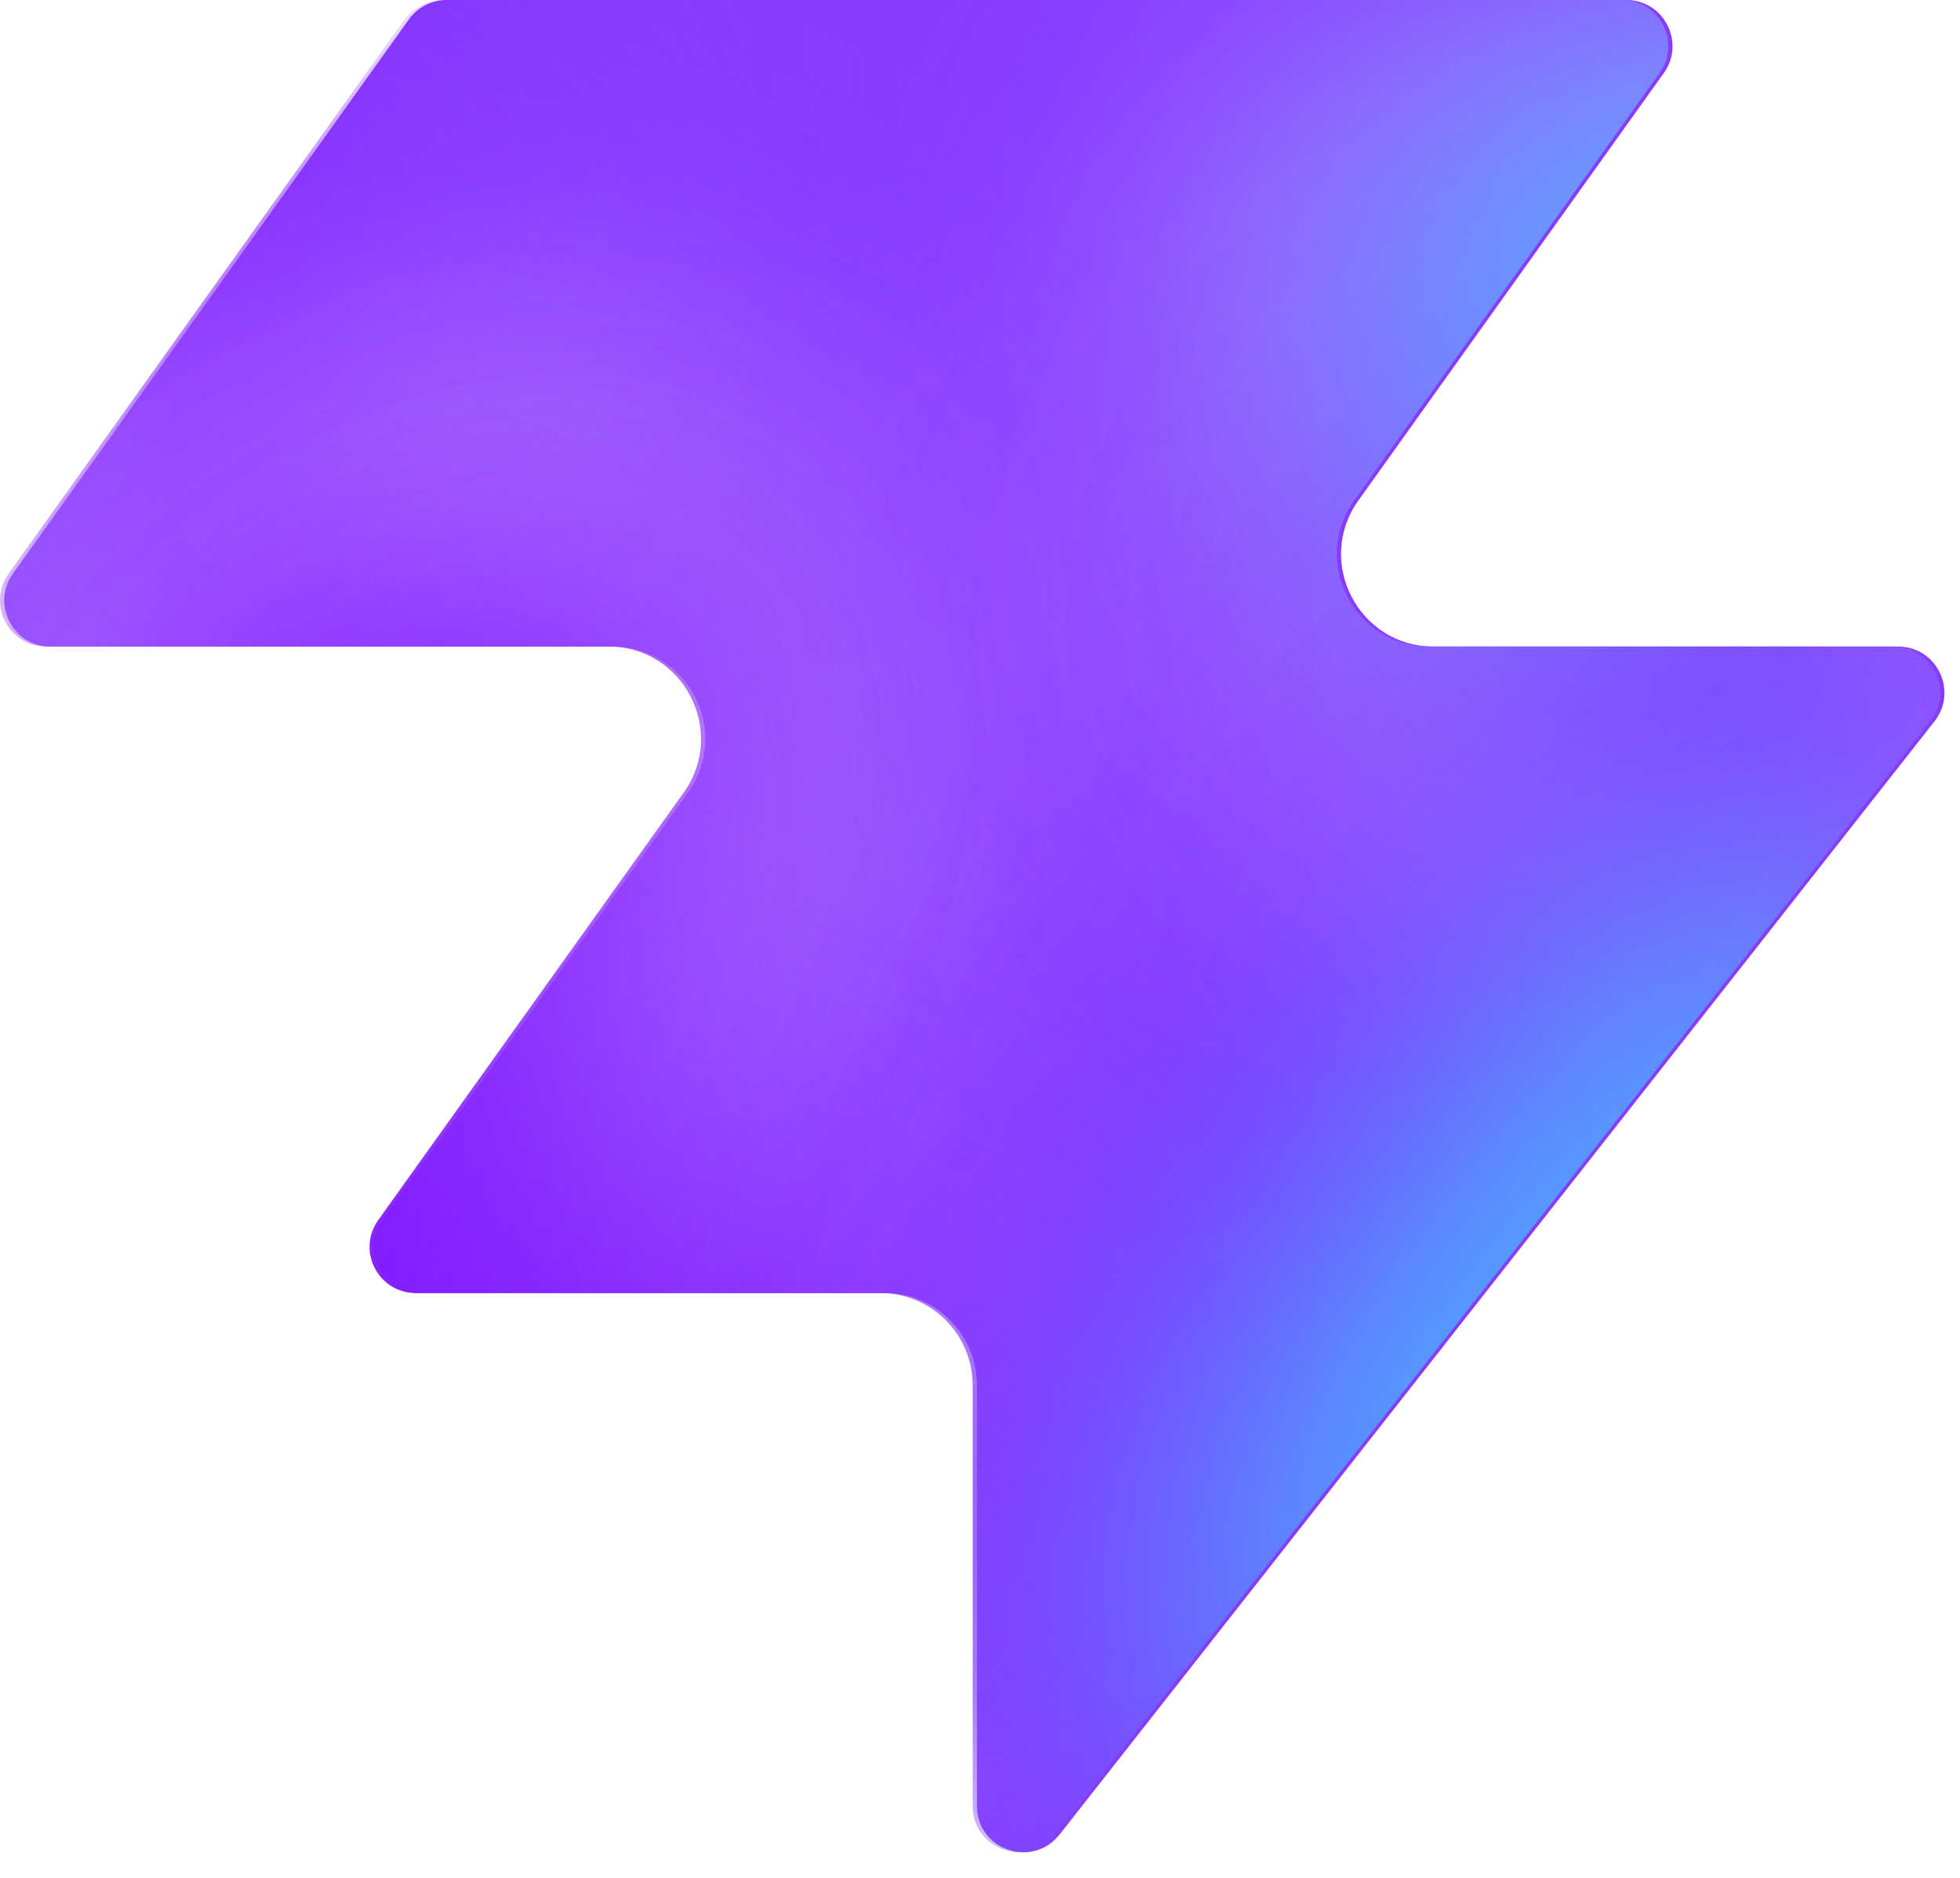
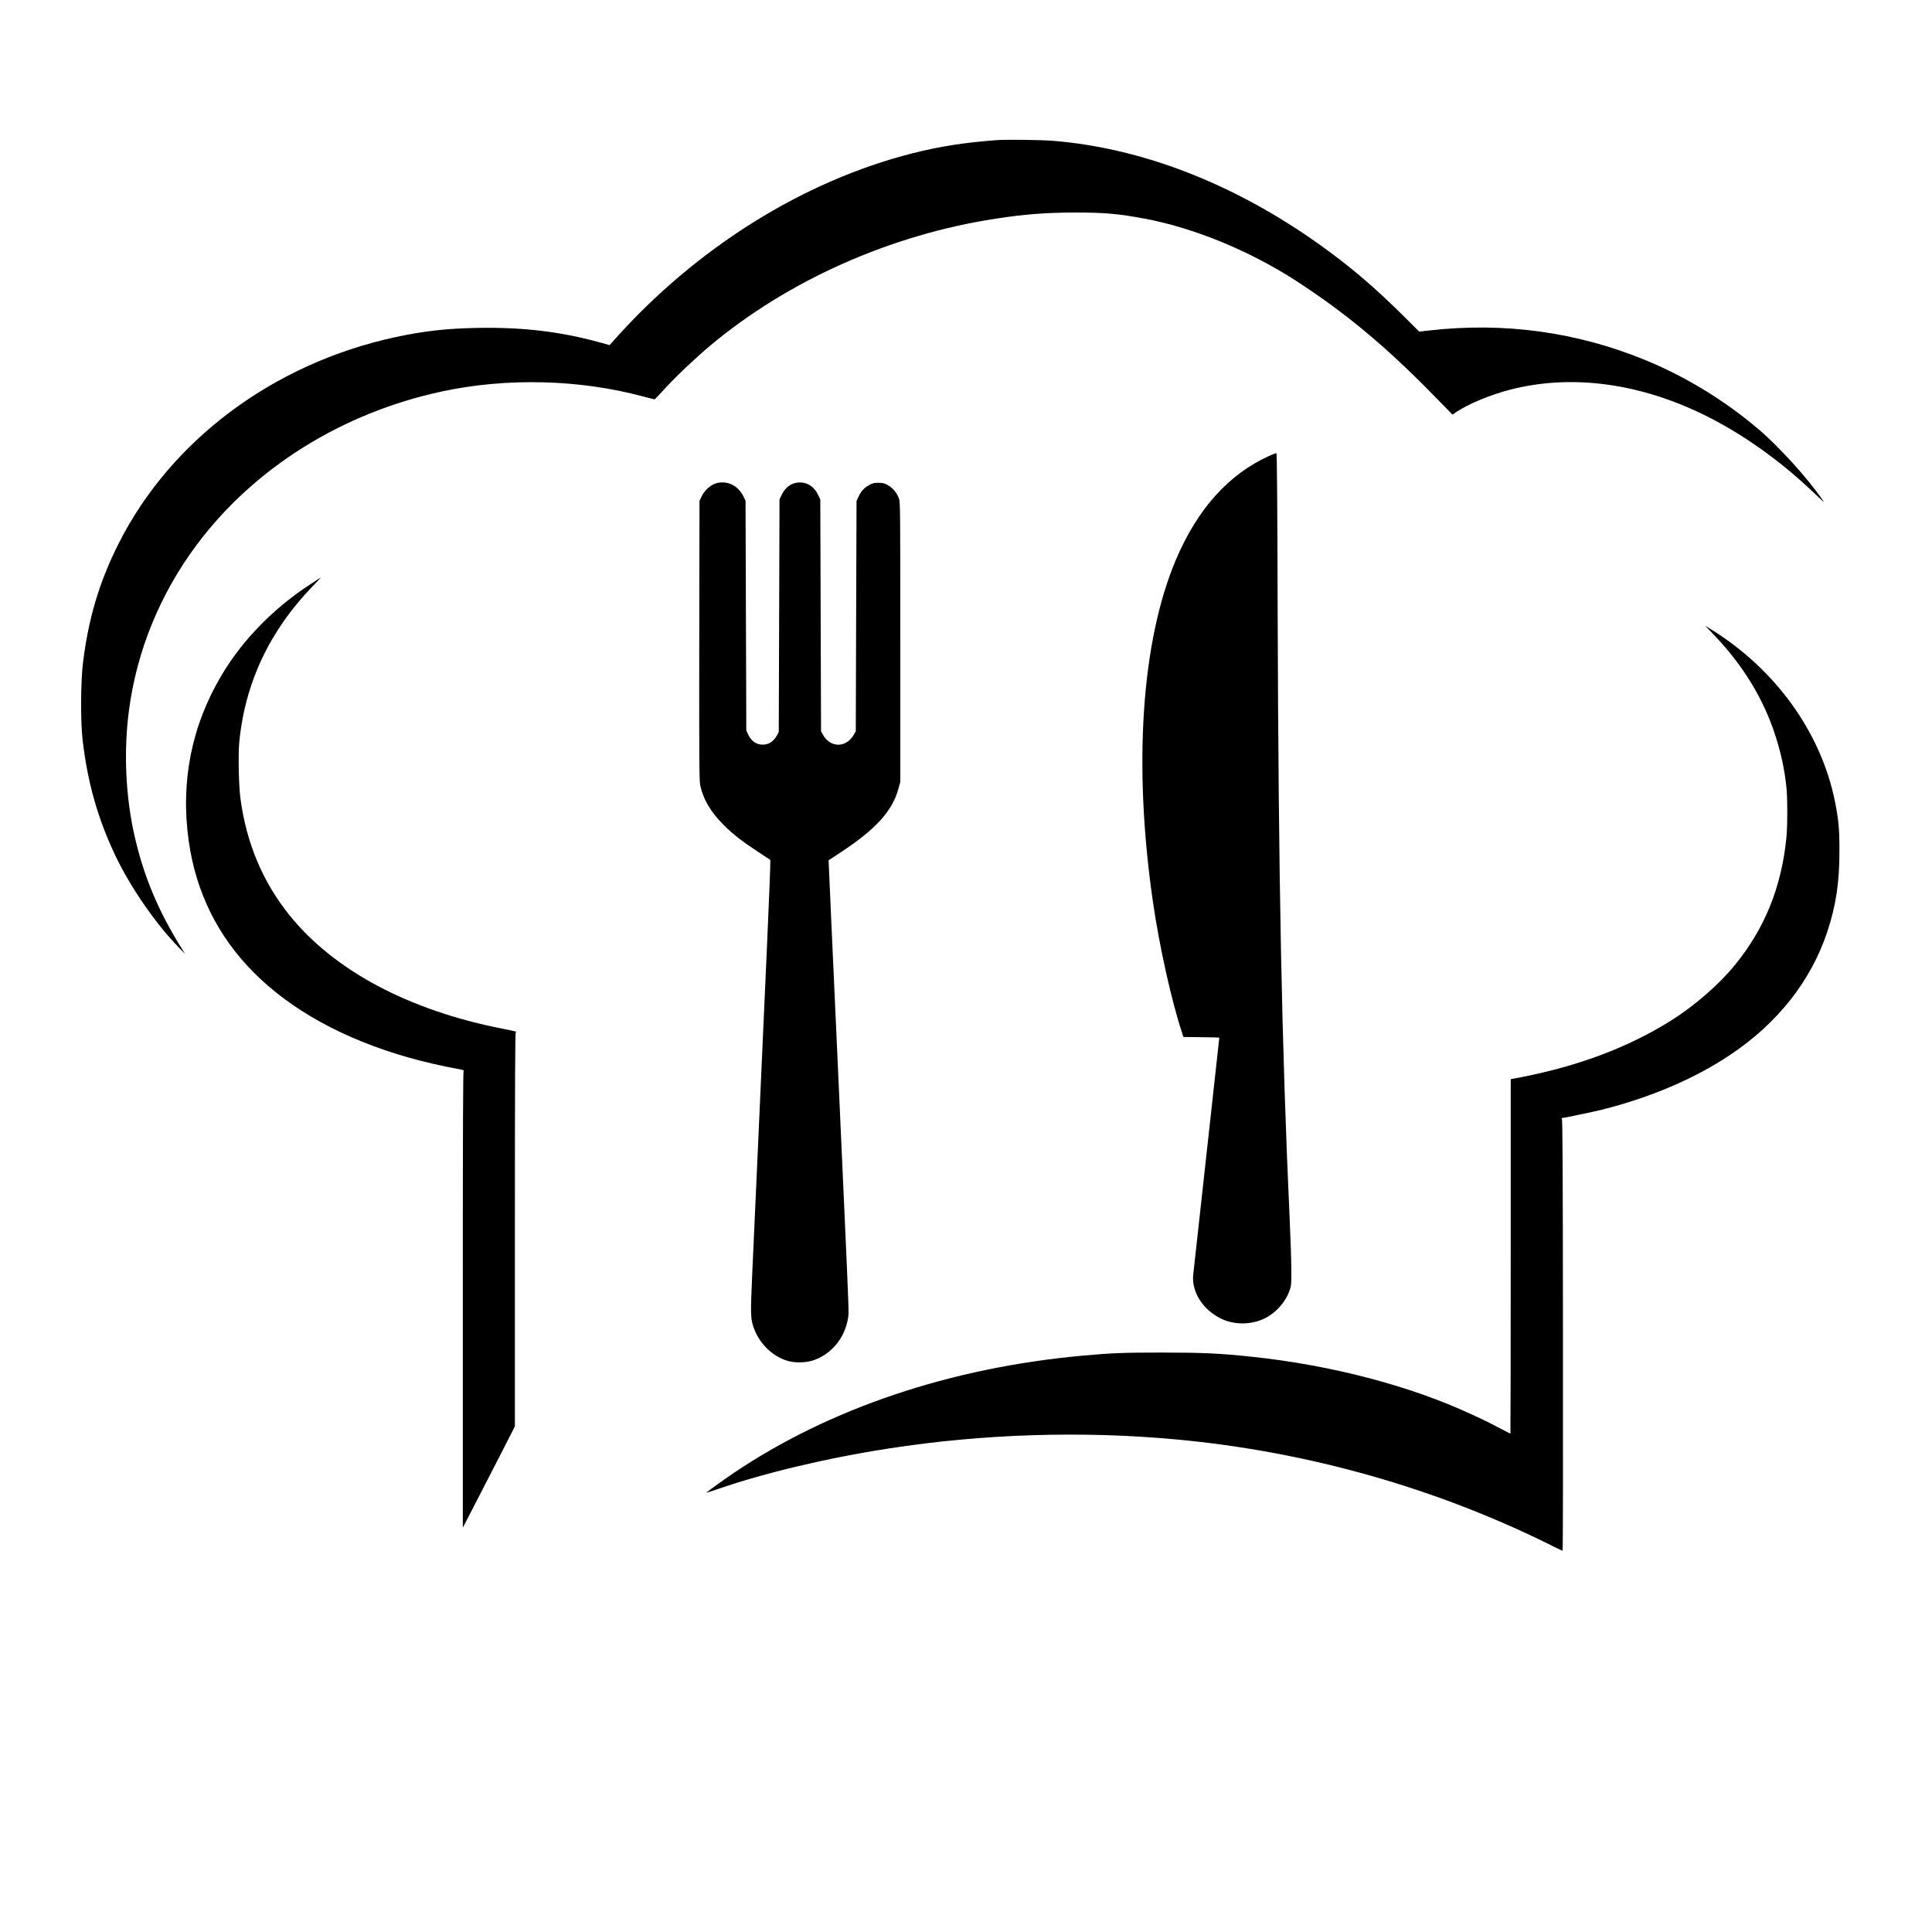
- <svg xmlns="http://www.w3.org/2000/svg" width="48" height="46" fill="none" viewBox="0 0 48 46">
-   <path fill="#863bff" d="M25.946 44.938c-.664.845-2.021.375-2.021-.698V33.937a2.26 2.26 0 0 0-2.262-2.262H10.287c-.92 0-1.456-1.04-.92-1.788l7.48-10.471c1.07-1.497 0-3.578-1.842-3.578H1.237c-.92 0-1.456-1.04-.92-1.788L10.013.474c.214-.297.556-.474.92-.474h28.894c.92 0 1.456 1.04.92 1.788l-7.48 10.471c-1.07 1.498 0 3.579 1.842 3.579h11.377c.943 0 1.473 1.088.89 1.83L25.947 44.94z" style="fill:#863bff;fill:color(display-p3 .525 .23 1);fill-opacity:1" />
-   <mask id="a" width="48" height="46" x="0" y="0" maskUnits="userSpaceOnUse" style="mask-type:alpha">
-     <path fill="#000" d="M25.842 44.938c-.664.844-2.021.375-2.021-.698V33.937a2.26 2.26 0 0 0-2.262-2.262H10.183c-.92 0-1.456-1.04-.92-1.788l7.48-10.471c1.07-1.498 0-3.579-1.842-3.579H1.133c-.92 0-1.456-1.04-.92-1.787L9.91.473c.214-.297.556-.474.92-.474h28.894c.92 0 1.456 1.04.92 1.788l-7.48 10.471c-1.07 1.498 0 3.578 1.842 3.578h11.377c.943 0 1.473 1.088.89 1.832L25.843 44.94z" style="fill:#000;fill-opacity:1" />
-   </mask>
-   <g mask="url(#a)">
-     <g filter="url(#b)">
-       <ellipse cx="5.508" cy="14.704" fill="#ede6ff" rx="5.508" ry="14.704" style="fill:#ede6ff;fill:color(display-p3 .927 .903 1);fill-opacity:1" transform="matrix(.00324 1 1 -.00324 -4.47 31.516)" />
-     </g>
-     <g filter="url(#c)">
-       <ellipse cx="10.399" cy="29.851" fill="#ede6ff" rx="10.399" ry="29.851" style="fill:#ede6ff;fill:color(display-p3 .927 .903 1);fill-opacity:1" transform="matrix(.00324 1 1 -.00324 -39.328 7.883)" />
-     </g>
-     <g filter="url(#d)">
-       <ellipse cx="5.508" cy="30.487" fill="#7e14ff" rx="5.508" ry="30.487" style="fill:#7e14ff;fill:color(display-p3 .492 .077 1);fill-opacity:1" transform="rotate(89.814 -25.913 -14.639)scale(1 -1)" />
-     </g>
-     <g filter="url(#e)">
-       <ellipse cx="5.508" cy="30.599" fill="#7e14ff" rx="5.508" ry="30.599" style="fill:#7e14ff;fill:color(display-p3 .492 .077 1);fill-opacity:1" transform="rotate(89.814 -32.644 -3.334)scale(1 -1)" />
-     </g>
-     <g filter="url(#f)">
-       <ellipse cx="5.508" cy="30.599" fill="#7e14ff" rx="5.508" ry="30.599" style="fill:#7e14ff;fill:color(display-p3 .492 .077 1);fill-opacity:1" transform="matrix(.00324 1 1 -.00324 -34.34 30.47)" />
-     </g>
-     <g filter="url(#g)">
-       <ellipse cx="14.072" cy="22.078" fill="#ede6ff" rx="14.072" ry="22.078" style="fill:#ede6ff;fill:color(display-p3 .927 .903 1);fill-opacity:1" transform="rotate(93.35 24.506 48.493)scale(-1 1)" />
-     </g>
-     <g filter="url(#h)">
-       <ellipse cx="3.47" cy="21.501" fill="#7e14ff" rx="3.47" ry="21.501" style="fill:#7e14ff;fill:color(display-p3 .492 .077 1);fill-opacity:1" transform="rotate(89.009 28.708 47.59)scale(-1 1)" />
-     </g>
-     <g filter="url(#i)">
-       <ellipse cx="3.47" cy="21.501" fill="#7e14ff" rx="3.47" ry="21.501" style="fill:#7e14ff;fill:color(display-p3 .492 .077 1);fill-opacity:1" transform="rotate(89.009 28.708 47.59)scale(-1 1)" />
-     </g>
-     <g filter="url(#j)">
-       <ellipse cx=".387" cy="8.972" fill="#7e14ff" rx="4.407" ry="29.108" style="fill:#7e14ff;fill:color(display-p3 .492 .077 1);fill-opacity:1" transform="rotate(39.51 .387 8.972)" />
-     </g>
-     <g filter="url(#k)">
-       <ellipse cx="47.523" cy="-6.092" fill="#7e14ff" rx="4.407" ry="29.108" style="fill:#7e14ff;fill:color(display-p3 .492 .077 1);fill-opacity:1" transform="rotate(37.892 47.523 -6.092)" />
-     </g>
-     <g filter="url(#l)">
-       <ellipse cx="41.412" cy="6.333" fill="#47bfff" rx="5.971" ry="9.665" style="fill:#47bfff;fill:color(display-p3 .28 .748 1);fill-opacity:1" transform="rotate(37.892 41.412 6.333)" />
-     </g>
-     <g filter="url(#m)">
-       <ellipse cx="-1.879" cy="38.332" fill="#7e14ff" rx="4.407" ry="29.108" style="fill:#7e14ff;fill:color(display-p3 .492 .077 1);fill-opacity:1" transform="rotate(37.892 -1.88 38.332)" />
-     </g>
-     <g filter="url(#n)">
-       <ellipse cx="-1.879" cy="38.332" fill="#7e14ff" rx="4.407" ry="29.108" style="fill:#7e14ff;fill:color(display-p3 .492 .077 1);fill-opacity:1" transform="rotate(37.892 -1.88 38.332)" />
-     </g>
-     <g filter="url(#o)">
-       <ellipse cx="35.651" cy="29.907" fill="#7e14ff" rx="4.407" ry="29.108" style="fill:#7e14ff;fill:color(display-p3 .492 .077 1);fill-opacity:1" transform="rotate(37.892 35.651 29.907)" />
-     </g>
-     <g filter="url(#p)">
-       <ellipse cx="38.418" cy="32.4" fill="#47bfff" rx="5.971" ry="15.297" style="fill:#47bfff;fill:color(display-p3 .28 .748 1);fill-opacity:1" transform="rotate(37.892 38.418 32.4)" />
-     </g>
+ <svg xmlns="http://www.w3.org/2000/svg" version="1.0" width="2559pt" height="2559pt" viewBox="0 0 2559 2559" preserveAspectRatio="xMidYMid meet">
+   <g transform="translate(0,2559) scale(0.1,-0.1)" fill="#000000" stroke="none">
+     <path d="M13185 23733 c-430 -34 -736 -82 -1097 -173 -1447 -366 -2865 -1252 -3948 -2468 l-65 -73 -127 35 c-523 144 -1021 203 -1613 193 -417 -7 -719 -41 -1100 -123 -1611 -348 -2972 -1362 -3663 -2732 -256 -507 -402 -996 -473 -1583 -30 -245 -33 -768 -6 -1009 64 -566 201 -1051 436 -1545 200 -419 530 -897 837 -1212 l85 -88 -37 60 c-313 499 -505 954 -628 1486 -121 520 -150 1122 -80 1664 102 796 412 1556 901 2211 763 1019 1922 1744 3246 2029 857 184 1816 161 2660 -65 82 -22 152 -40 156 -40 5 0 66 64 137 142 153 167 399 400 602 571 1034 865 2391 1468 3782 1681 388 59 659 80 1055 81 384 0 567 -16 915 -81 656 -122 1399 -428 2020 -832 640 -416 1167 -854 1790 -1489 l269 -275 43 30 c166 112 460 234 729 303 815 207 1720 84 2594 -353 478 -239 962 -582 1385 -982 52 -50 113 -106 134 -126 38 -34 39 -34 19 -5 -199 289 -573 703 -849 938 -455 387 -969 700 -1514 923 -900 367 -1855 498 -2838 388 l-144 -16 -246 244 c-325 320 -598 557 -932 805 -1165 866 -2438 1378 -3674 1478 -166 13 -634 19 -761 8z" />
+     <path d="M16810 19551 c-534 -241 -948 -701 -1233 -1371 -458 -1079 -569 -2721 -306 -4535 85 -590 247 -1316 386 -1735 l18 -55 238 -3 c130 -1 237 -4 237 -7 0 -2 -50 -453 -110 -1002 -173 -1568 -229 -2073 -236 -2143 -21 -227 134 -466 378 -580 190 -89 436 -76 615 32 128 77 238 211 284 345 22 63 24 83 23 273 0 113 -10 417 -22 675 -105 2299 -148 4464 -159 8068 -4 1498 -9 2077 -17 2076 -6 0 -49 -17 -96 -38z" />
+     <path d="M9453 19176 c-67 -32 -128 -94 -162 -165 l-26 -56 -3 -1848 c-2 -1557 0 -1858 12 -1915 39 -187 138 -356 310 -528 125 -125 249 -221 463 -361 81 -53 151 -99 156 -103 4 -3 -15 -508 -43 -1121 -89 -1980 -99 -2202 -135 -3004 -20 -434 -46 -1031 -60 -1325 -25 -557 -24 -614 11 -725 71 -221 248 -399 459 -461 90 -27 230 -25 325 4 242 75 428 293 471 555 14 87 18 -18 -56 1637 -25 547 -59 1294 -75 1660 -16 366 -37 823 -46 1015 -9 193 -30 667 -48 1055 l-31 705 164 108 c465 306 684 549 763 847 l23 85 0 1850 c0 1770 -1 1852 -18 1903 -26 72 -83 141 -148 177 -45 25 -65 30 -124 30 -59 0 -79 -5 -123 -30 -65 -35 -107 -81 -141 -155 l-26 -55 -5 -1525 -5 -1525 -22 -40 c-100 -184 -318 -185 -415 -3 l-23 43 -5 1535 -5 1535 -26 55 c-52 110 -138 170 -244 170 -107 0 -193 -60 -244 -169 l-26 -56 -5 -1540 -5 -1540 -21 -40 c-45 -84 -109 -128 -189 -128 -87 -1 -155 46 -197 138 l-23 50 -5 1520 -5 1520 -26 56 c-55 117 -161 189 -279 189 -48 0 -79 -7 -117 -24z" />
+     <path d="M4225 17926 c-11 -8 -60 -40 -110 -72 -487 -315 -904 -741 -1181 -1209 -398 -669 -545 -1412 -434 -2196 95 -675 385 -1262 860 -1739 499 -502 1200 -886 2057 -1129 187 -53 463 -117 636 -147 55 -10 95 -20 88 -22 -8 -3 -11 -759 -11 -3030 l0 -3027 186 360 c102 198 257 500 345 671 l159 311 0 2612 c0 1983 3 2611 12 2611 34 0 -16 13 -179 45 -1242 244 -2229 771 -2818 1502 -357 444 -573 959 -651 1553 -22 169 -30 574 -15 736 74 783 401 1479 970 2067 62 64 112 117 110 116 -2 0 -13 -6 -24 -13z" />
+     <path d="M22694 17189 c391 -407 660 -847 819 -1334 75 -232 122 -445 148 -685 16 -143 16 -526 0 -680 -66 -653 -287 -1198 -680 -1680 -212 -261 -539 -545 -851 -740 -561 -351 -1216 -598 -1977 -747 l-143 -27 0 -2348 c0 -1291 -2 -2348 -4 -2348 -2 0 -68 34 -147 76 -79 42 -175 91 -214 109 -38 18 -106 49 -149 69 -809 378 -1859 654 -2911 765 -436 46 -637 55 -1190 56 -522 0 -668 -6 -1055 -41 -1748 -159 -3350 -697 -4620 -1553 -129 -87 -329 -231 -364 -262 -5 -4 62 17 150 47 613 213 1447 412 2264 538 1251 194 2564 236 3810 120 1748 -161 3468 -650 5009 -1424 55 -27 104 -50 108 -50 5 0 7 1286 5 2857 -2 2260 -5 2859 -15 2865 -6 4 -9 8 -4 8 23 0 423 84 528 110 653 164 1234 412 1709 730 626 419 1064 975 1281 1622 117 351 164 662 163 1083 0 290 -12 413 -60 652 -184 910 -783 1744 -1634 2273 l-85 53 109 -114z" />
  </g>
-   <defs>
-     <filter id="b" width="60.045" height="41.654" x="-19.77" y="16.149" color-interpolation-filters="sRGB" filterUnits="userSpaceOnUse">
-       <feFlood flood-opacity="0" result="BackgroundImageFix" />
-       <feBlend in="SourceGraphic" in2="BackgroundImageFix" result="shape" />
-       <feGaussianBlur result="effect1_foregroundBlur_2002_17158" stdDeviation="7.659" />
-     </filter>
-     <filter id="c" width="90.34" height="51.437" x="-54.613" y="-7.533" color-interpolation-filters="sRGB" filterUnits="userSpaceOnUse">
-       <feFlood flood-opacity="0" result="BackgroundImageFix" />
-       <feBlend in="SourceGraphic" in2="BackgroundImageFix" result="shape" />
-       <feGaussianBlur result="effect1_foregroundBlur_2002_17158" stdDeviation="7.659" />
-     </filter>
-     <filter id="d" width="79.355" height="29.4" x="-49.64" y="2.03" color-interpolation-filters="sRGB" filterUnits="userSpaceOnUse">
-       <feFlood flood-opacity="0" result="BackgroundImageFix" />
-       <feBlend in="SourceGraphic" in2="BackgroundImageFix" result="shape" />
-       <feGaussianBlur result="effect1_foregroundBlur_2002_17158" stdDeviation="4.596" />
-     </filter>
-     <filter id="e" width="79.579" height="29.4" x="-45.045" y="20.029" color-interpolation-filters="sRGB" filterUnits="userSpaceOnUse">
-       <feFlood flood-opacity="0" result="BackgroundImageFix" />
-       <feBlend in="SourceGraphic" in2="BackgroundImageFix" result="shape" />
-       <feGaussianBlur result="effect1_foregroundBlur_2002_17158" stdDeviation="4.596" />
-     </filter>
-     <filter id="f" width="79.579" height="29.4" x="-43.513" y="21.178" color-interpolation-filters="sRGB" filterUnits="userSpaceOnUse">
-       <feFlood flood-opacity="0" result="BackgroundImageFix" />
-       <feBlend in="SourceGraphic" in2="BackgroundImageFix" result="shape" />
-       <feGaussianBlur result="effect1_foregroundBlur_2002_17158" stdDeviation="4.596" />
-     </filter>
-     <filter id="g" width="74.749" height="58.852" x="15.756" y="-17.901" color-interpolation-filters="sRGB" filterUnits="userSpaceOnUse">
-       <feFlood flood-opacity="0" result="BackgroundImageFix" />
-       <feBlend in="SourceGraphic" in2="BackgroundImageFix" result="shape" />
-       <feGaussianBlur result="effect1_foregroundBlur_2002_17158" stdDeviation="7.659" />
-     </filter>
-     <filter id="h" width="61.377" height="25.362" x="23.548" y="2.284" color-interpolation-filters="sRGB" filterUnits="userSpaceOnUse">
-       <feFlood flood-opacity="0" result="BackgroundImageFix" />
-       <feBlend in="SourceGraphic" in2="BackgroundImageFix" result="shape" />
-       <feGaussianBlur result="effect1_foregroundBlur_2002_17158" stdDeviation="4.596" />
-     </filter>
-     <filter id="i" width="61.377" height="25.362" x="23.548" y="2.284" color-interpolation-filters="sRGB" filterUnits="userSpaceOnUse">
-       <feFlood flood-opacity="0" result="BackgroundImageFix" />
-       <feBlend in="SourceGraphic" in2="BackgroundImageFix" result="shape" />
-       <feGaussianBlur result="effect1_foregroundBlur_2002_17158" stdDeviation="4.596" />
-     </filter>
-     <filter id="j" width="56.045" height="63.649" x="-27.636" y="-22.853" color-interpolation-filters="sRGB" filterUnits="userSpaceOnUse">
-       <feFlood flood-opacity="0" result="BackgroundImageFix" />
-       <feBlend in="SourceGraphic" in2="BackgroundImageFix" result="shape" />
-       <feGaussianBlur result="effect1_foregroundBlur_2002_17158" stdDeviation="4.596" />
-     </filter>
-     <filter id="k" width="54.814" height="64.646" x="20.116" y="-38.415" color-interpolation-filters="sRGB" filterUnits="userSpaceOnUse">
-       <feFlood flood-opacity="0" result="BackgroundImageFix" />
-       <feBlend in="SourceGraphic" in2="BackgroundImageFix" result="shape" />
-       <feGaussianBlur result="effect1_foregroundBlur_2002_17158" stdDeviation="4.596" />
-     </filter>
-     <filter id="l" width="33.541" height="35.313" x="24.641" y="-11.323" color-interpolation-filters="sRGB" filterUnits="userSpaceOnUse">
-       <feFlood flood-opacity="0" result="BackgroundImageFix" />
-       <feBlend in="SourceGraphic" in2="BackgroundImageFix" result="shape" />
-       <feGaussianBlur result="effect1_foregroundBlur_2002_17158" stdDeviation="4.596" />
-     </filter>
-     <filter id="m" width="54.814" height="64.646" x="-29.286" y="6.009" color-interpolation-filters="sRGB" filterUnits="userSpaceOnUse">
-       <feFlood flood-opacity="0" result="BackgroundImageFix" />
-       <feBlend in="SourceGraphic" in2="BackgroundImageFix" result="shape" />
-       <feGaussianBlur result="effect1_foregroundBlur_2002_17158" stdDeviation="4.596" />
-     </filter>
-     <filter id="n" width="54.814" height="64.646" x="-29.286" y="6.009" color-interpolation-filters="sRGB" filterUnits="userSpaceOnUse">
-       <feFlood flood-opacity="0" result="BackgroundImageFix" />
-       <feBlend in="SourceGraphic" in2="BackgroundImageFix" result="shape" />
-       <feGaussianBlur result="effect1_foregroundBlur_2002_17158" stdDeviation="4.596" />
-     </filter>
-     <filter id="o" width="54.814" height="64.646" x="8.244" y="-2.416" color-interpolation-filters="sRGB" filterUnits="userSpaceOnUse">
-       <feFlood flood-opacity="0" result="BackgroundImageFix" />
-       <feBlend in="SourceGraphic" in2="BackgroundImageFix" result="shape" />
-       <feGaussianBlur result="effect1_foregroundBlur_2002_17158" stdDeviation="4.596" />
-     </filter>
-     <filter id="p" width="39.409" height="43.623" x="18.713" y="10.588" color-interpolation-filters="sRGB" filterUnits="userSpaceOnUse">
-       <feFlood flood-opacity="0" result="BackgroundImageFix" />
-       <feBlend in="SourceGraphic" in2="BackgroundImageFix" result="shape" />
-       <feGaussianBlur result="effect1_foregroundBlur_2002_17158" stdDeviation="4.596" />
-     </filter>
-   </defs>
</svg>
